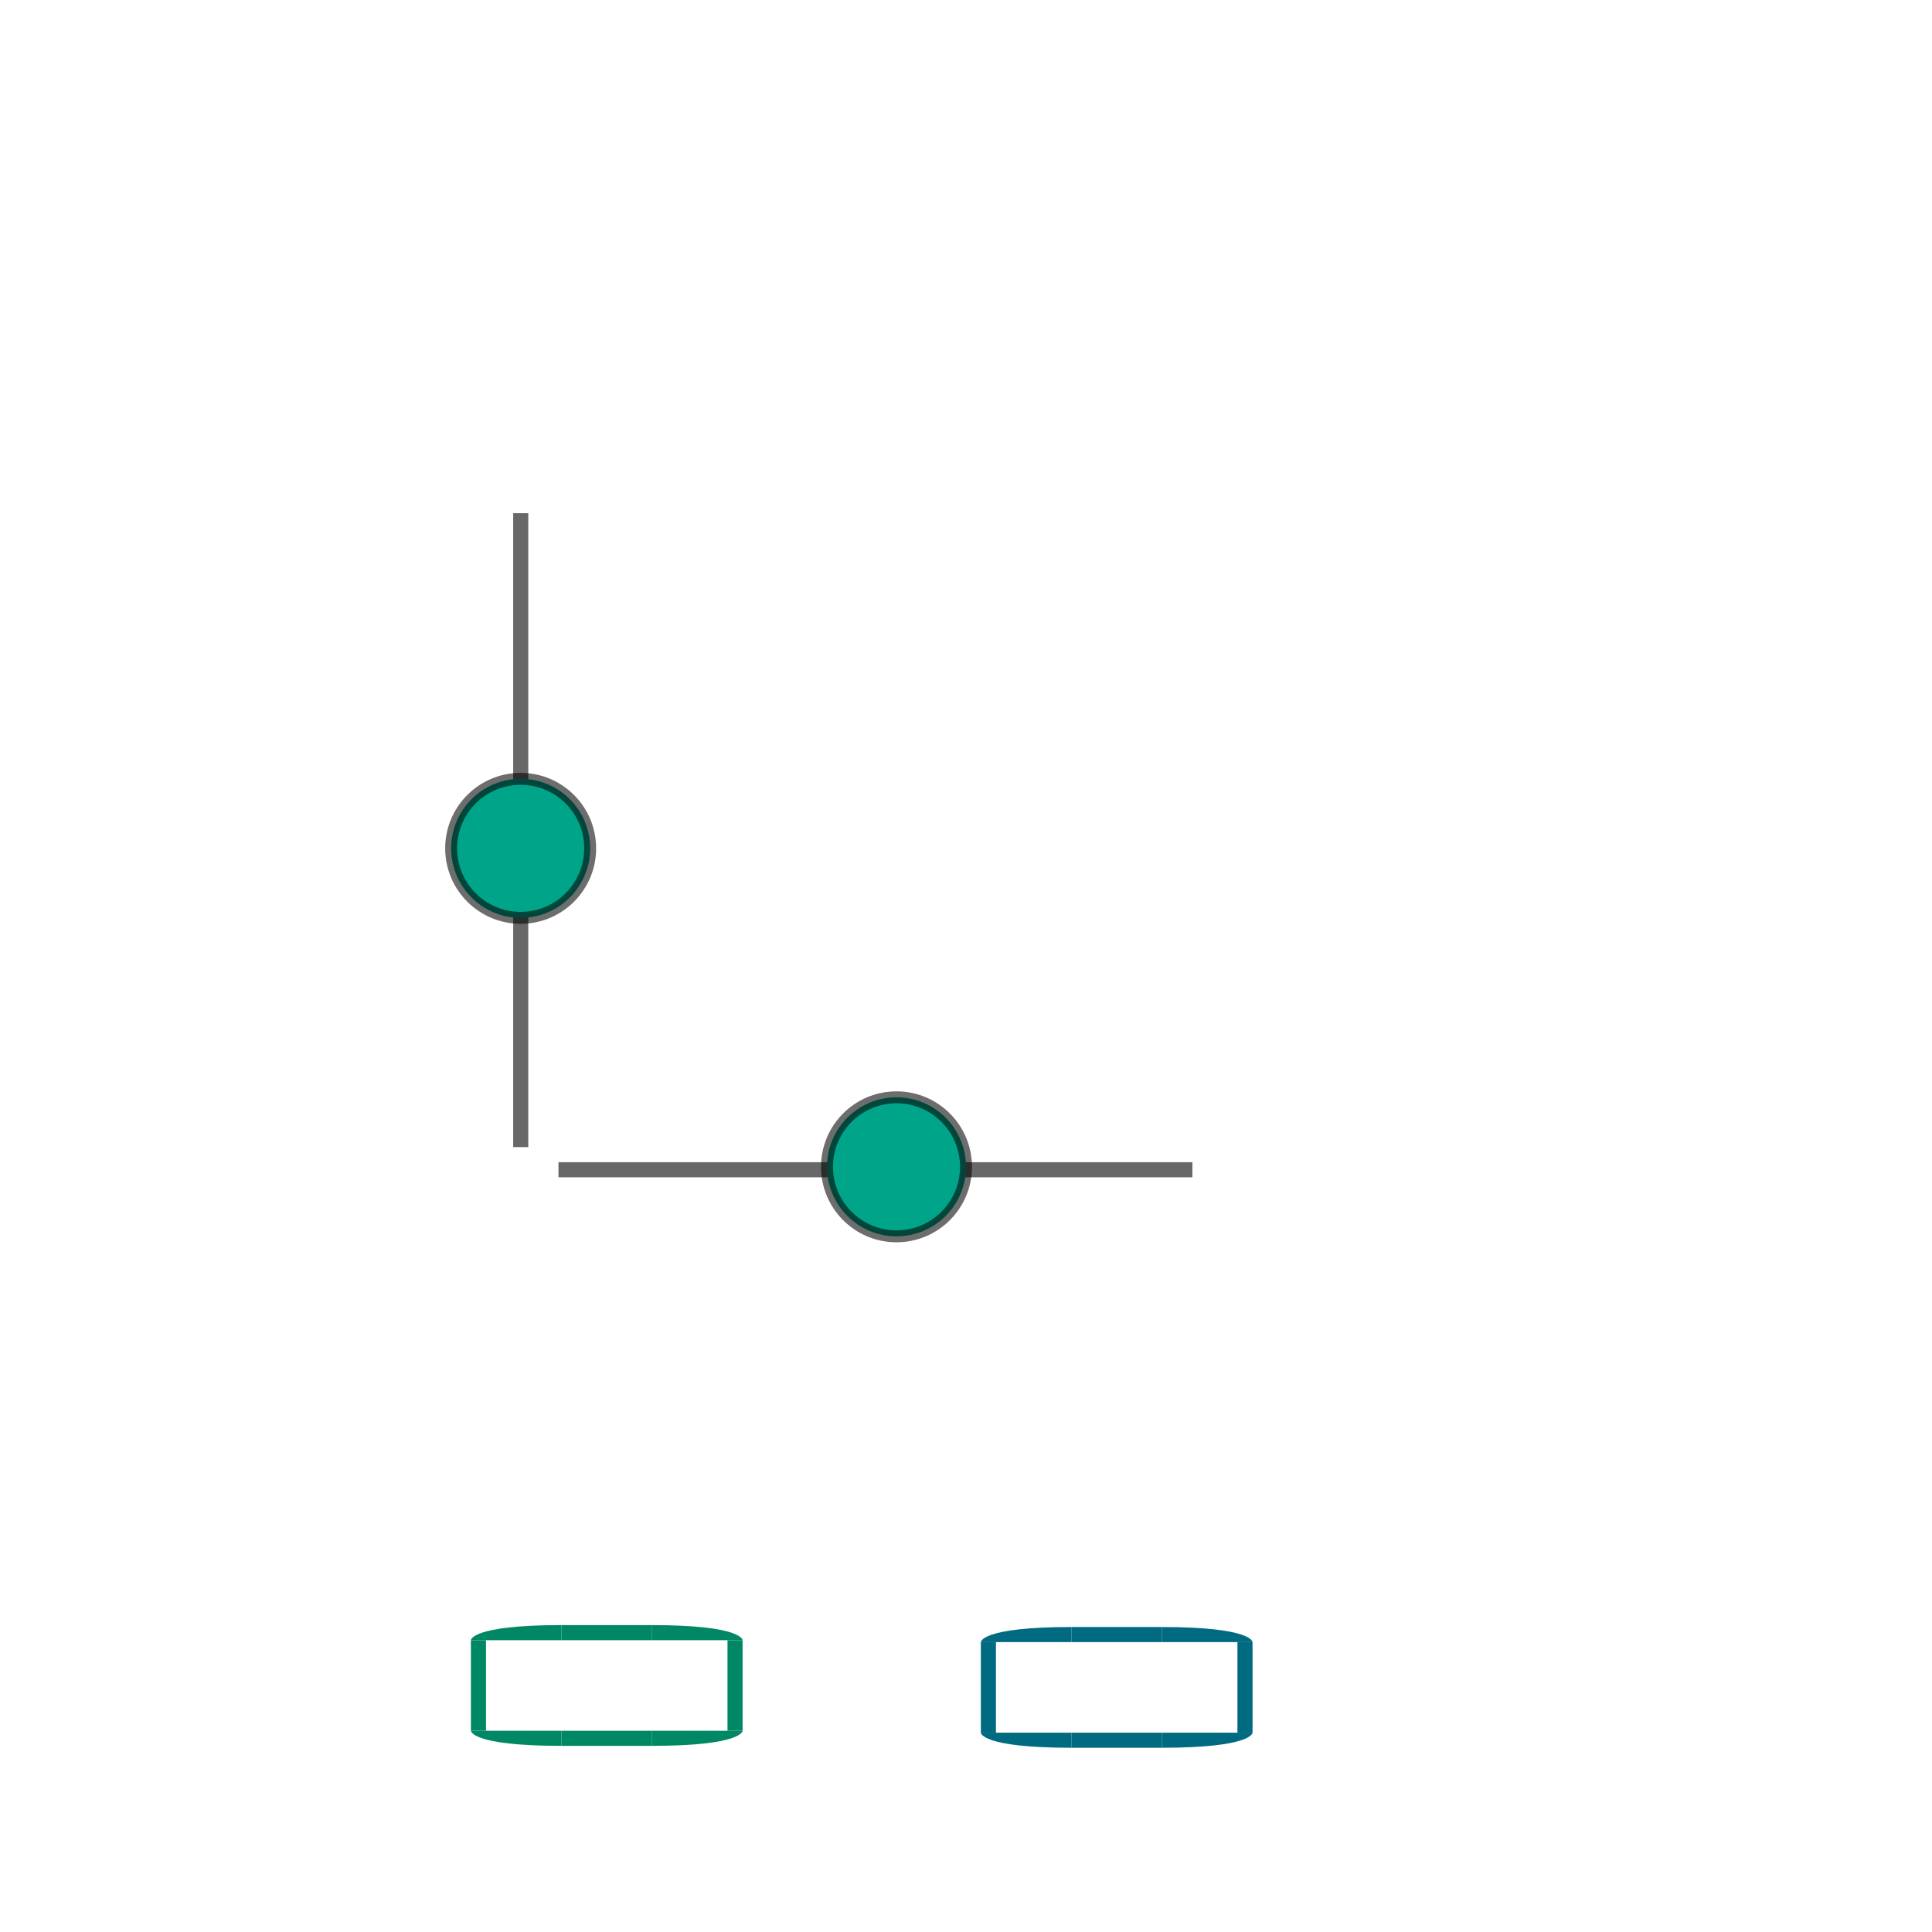
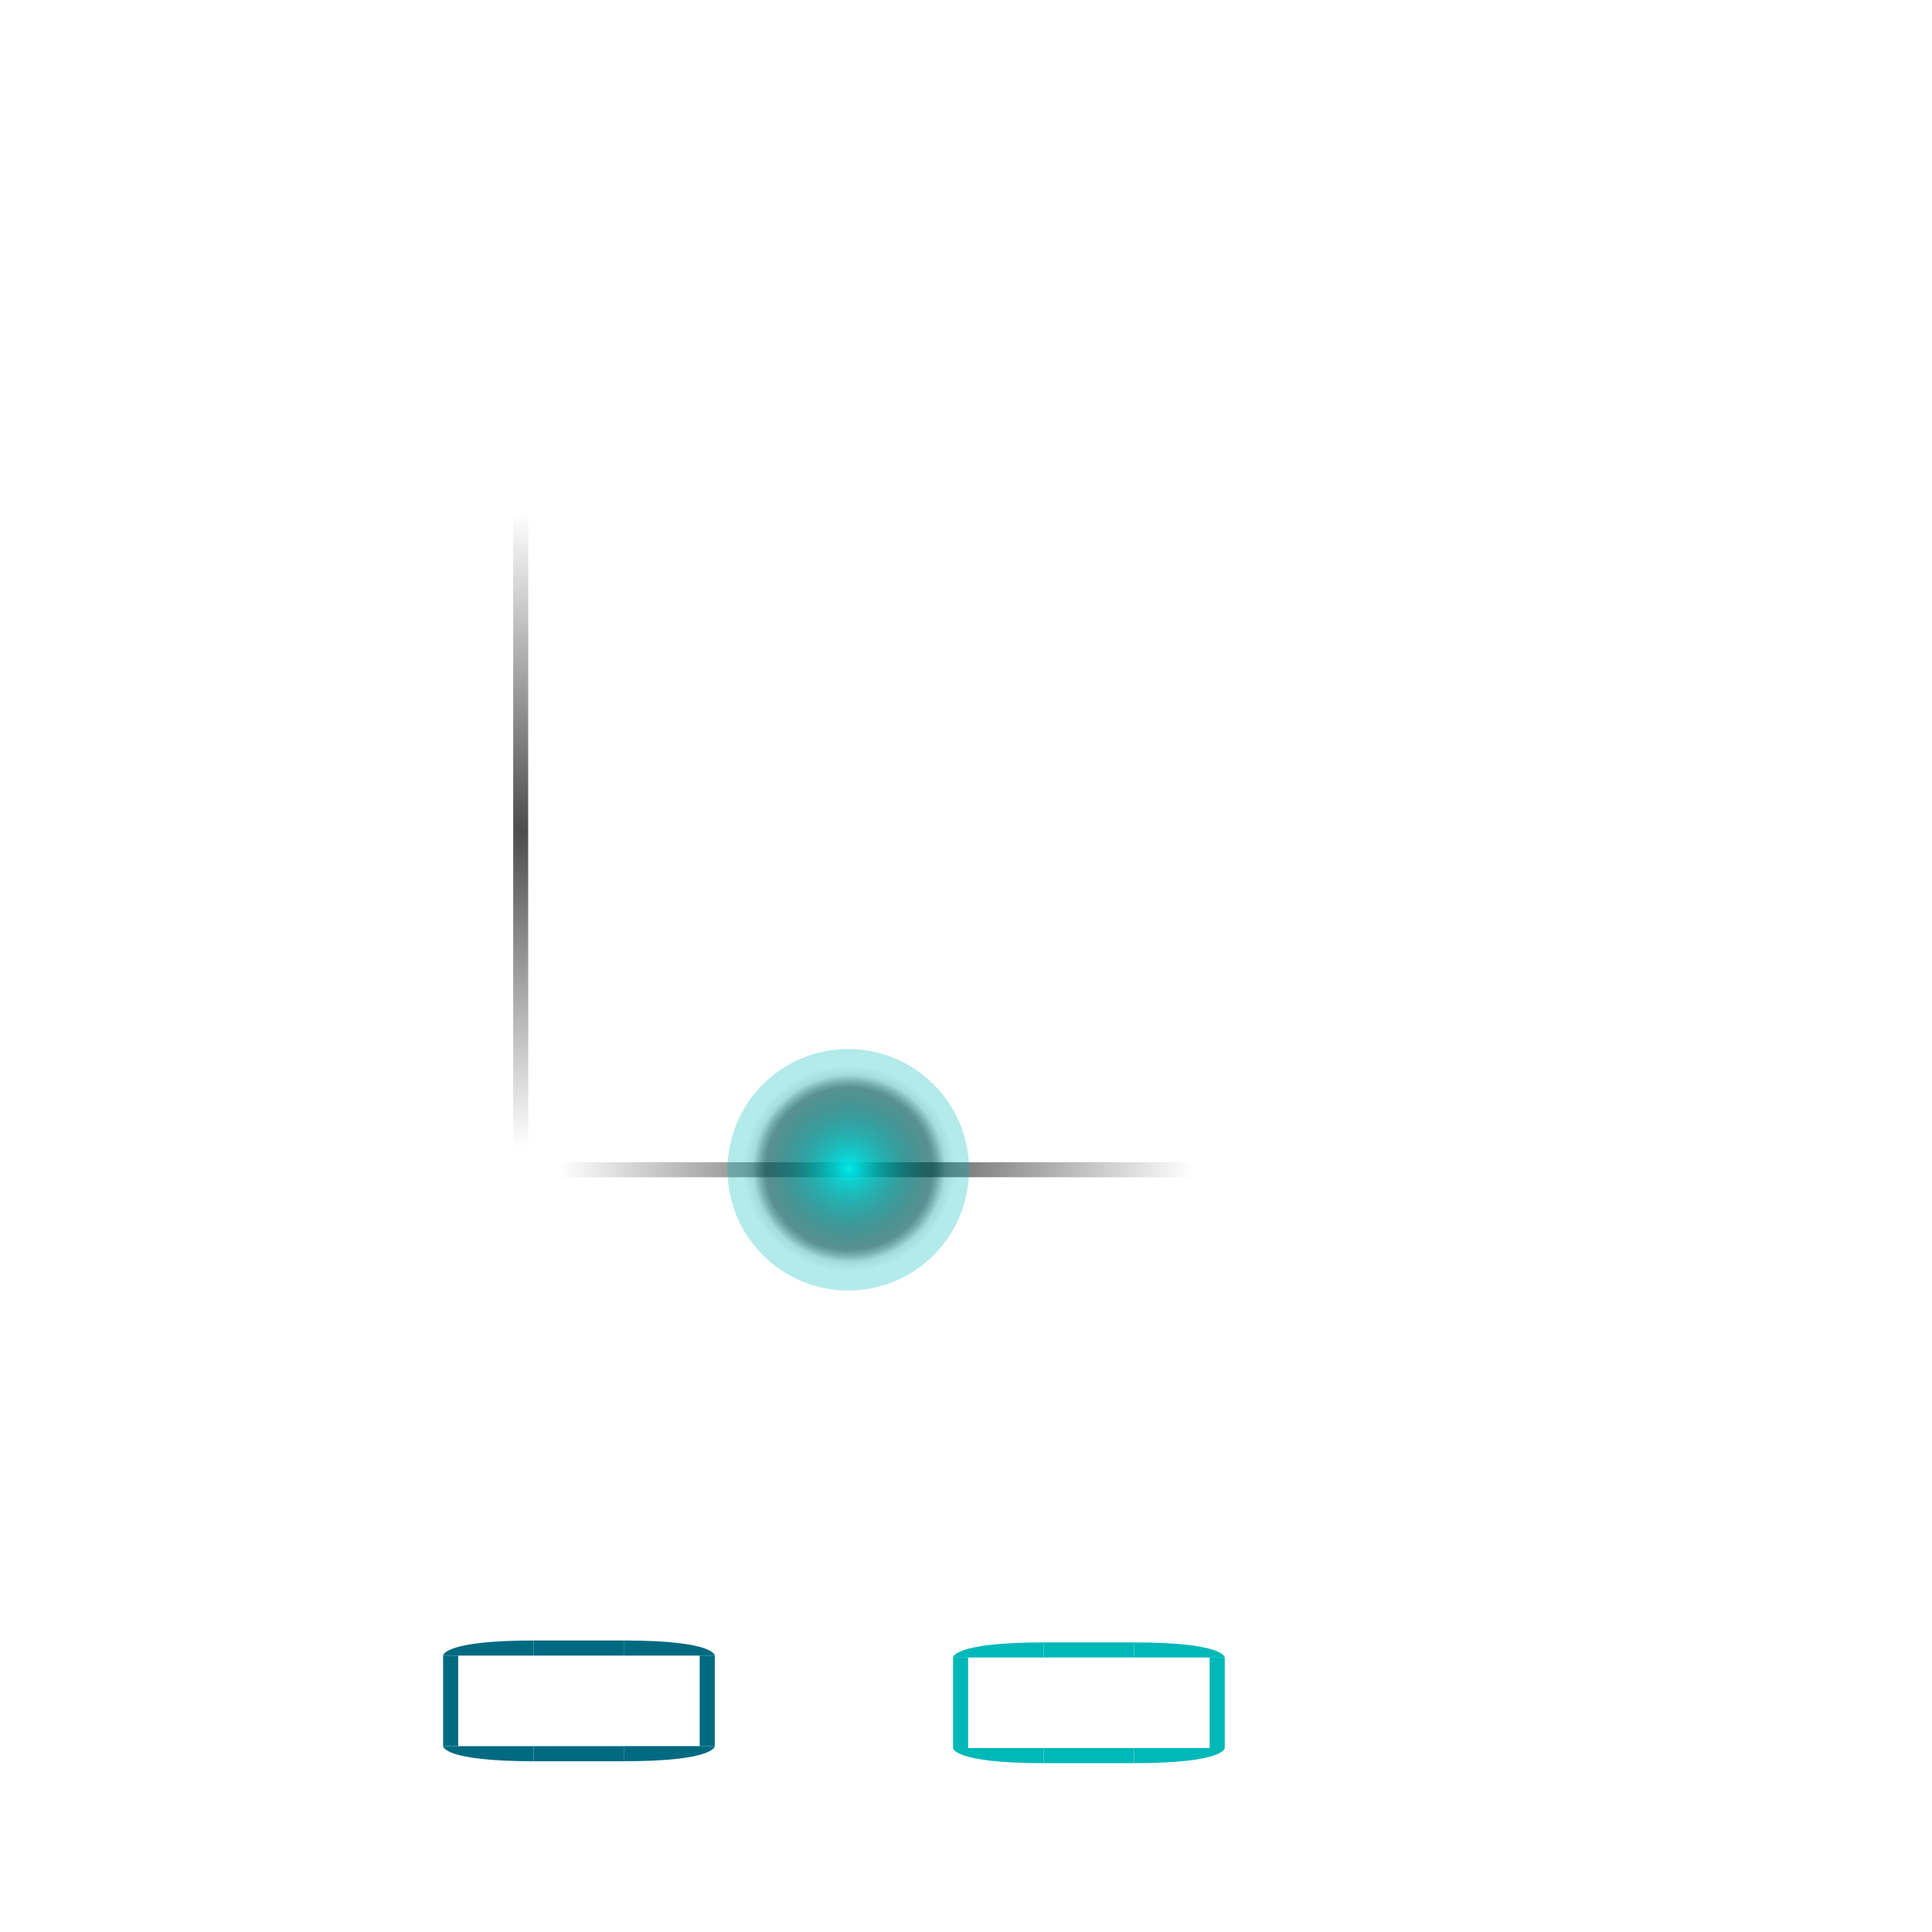
- <svg xmlns="http://www.w3.org/2000/svg" xmlns:ns2="http://www.openswatchbook.org/uri/2009/osb" xmlns:xlink="http://www.w3.org/1999/xlink" width="128" height="128" id="svg2" version="1.0">
+ <svg xmlns="http://www.w3.org/2000/svg" xmlns:xlink="http://www.w3.org/1999/xlink" width="128" height="128" id="svg2" version="1.0">
  <defs id="defs4">
-     <linearGradient id="linearGradient3665">
-       <stop id="stop3667" offset="0" style="stop-color:#ffffff;stop-opacity:0.318;" />
-       <stop id="stop3669" offset="1" style="stop-color:#ffffff;stop-opacity:0.176;" />
+     <linearGradient id="linearGradient996">
+       <stop id="stop986" offset="0" style="stop-color:#00ff00;stop-opacity:1" />
+       <stop style="stop-color:#000000;stop-opacity:0.498;" offset="0.789" id="stop988" />
+       <stop id="stop990" offset="0.845" style="stop-color:#000000;stop-opacity:0.333;" />
+       <stop style="stop-color:#000000;stop-opacity:0.088;" offset="0.908" id="stop992" />
+       <stop id="stop994" offset="1" style="stop-color:#000000;stop-opacity:0;" />
    </linearGradient>
-     <linearGradient id="linearGradient3688">
-       <stop style="stop-color:#282828;stop-opacity:1;" offset="0" id="stop3690" />
-       <stop style="stop-color:#282828;stop-opacity:1;" offset="1" id="stop3692" />
-     </linearGradient>
-     <linearGradient id="linearGradient4254">
-       <stop style="stop-color:#29d7f5;stop-opacity:1;" offset="0" id="stop4256" />
-       <stop id="stop4272" offset="0.694" style="stop-color:#29d7f5;stop-opacity:1;" />
-       <stop id="stop4270" offset="0.775" style="stop-color:#38c2e9;stop-opacity:0.456;" />
-       <stop style="stop-color:#31a7f2;stop-opacity:0.132;" offset="0.888" id="stop3222" />
-       <stop style="stop-color:#2a8dfc;stop-opacity:0;" offset="1" id="stop4258" />
+     <linearGradient id="linearGradient984">
+       <stop id="stop974" offset="0" style="stop-color:#00ffff;stop-opacity:1" />
+       <stop style="stop-color:#000000;stop-opacity:0.498;" offset="0.789" id="stop976" />
+       <stop id="stop978" offset="0.845" style="stop-color:#000000;stop-opacity:0.333;" />
+       <stop style="stop-color:#000000;stop-opacity:0.088;" offset="0.908" id="stop980" />
+       <stop id="stop982" offset="1" style="stop-color:#000000;stop-opacity:0;" />
    </linearGradient>
    <linearGradient id="linearGradient3610">
      <stop style="stop-color:#000000;stop-opacity:1;" offset="0" id="stop3612" />
      <stop id="stop3618" offset="0.789" style="stop-color:#000000;stop-opacity:0.498;" />
      <stop style="stop-color:#000000;stop-opacity:0.333;" offset="0.845" id="stop3620" />
      <stop id="stop3622" offset="0.908" style="stop-color:#000000;stop-opacity:0.088;" />
      <stop style="stop-color:#000000;stop-opacity:0;" offset="1" id="stop3614" />
    </linearGradient>
    <linearGradient id="linearGradient4213">
-       <stop id="stop4215" offset="0" style="stop-color:#a4a4a4;stop-opacity:0.725;" />
+       <stop id="stop4215" offset="0" style="stop-color:#000000;stop-opacity:1;" />
      <stop id="stop4217" offset="1" style="stop-color:#000000;stop-opacity:0;" />
    </linearGradient>
    <linearGradient id="linearGradient3272">
-       <stop style="stop-color:#aaaaaa;stop-opacity:1;" offset="0" id="stop3274" />
+       <stop style="stop-color:white;stop-opacity:1;" offset="0" id="stop3274" />
      <stop style="stop-color:white;stop-opacity:0;" offset="1" id="stop3276" />
    </linearGradient>
-     <linearGradient id="linearGradient4157">
-       <stop style="stop-color:#c8c8c8;stop-opacity:1;" offset="0" id="stop4159" />
-       <stop style="stop-color:#777777;stop-opacity:0.549;" offset="1" id="stop4161" />
+     <radialGradient xlink:href="#linearGradient3272" id="radialGradient2701" gradientUnits="userSpaceOnUse" gradientTransform="matrix(2.625,0,0,2.20752,-199,-172.9031)" cx="88" cy="93.5" fx="88" fy="93.5" r="8" />
+     <radialGradient xlink:href="#linearGradient4213" id="radialGradient2704" gradientUnits="userSpaceOnUse" gradientTransform="matrix(2.625,0,0,2.20752,-199,-173.9031)" cx="88" cy="93.5" fx="88" fy="93.5" r="8" />
+     <radialGradient xlink:href="#linearGradient3272" id="radialGradient2708" gradientUnits="userSpaceOnUse" gradientTransform="matrix(2.625,0,0,2.20752,-199,-174.9031)" cx="88" cy="93.5" fx="88" fy="93.5" r="8" />
+     <radialGradient xlink:href="#linearGradient3272" id="radialGradient2716" gradientUnits="userSpaceOnUse" gradientTransform="matrix(2.625,0,0,2.20752,-241,-196.9031)" cx="88" cy="93.5" fx="88" fy="93.5" r="8" />
+     <radialGradient xlink:href="#linearGradient4213" id="radialGradient2719" gradientUnits="userSpaceOnUse" gradientTransform="matrix(2.625,0,0,2.20752,-241,-197.9031)" cx="88" cy="93.5" fx="88" fy="93.5" r="8" />
+     <radialGradient xlink:href="#linearGradient3272" id="radialGradient2723" gradientUnits="userSpaceOnUse" gradientTransform="matrix(2.625,0,0,2.20752,-241,-198.9031)" cx="88" cy="93.5" fx="88" fy="93.5" r="8" />
+     <radialGradient xlink:href="#linearGradient3610" id="radialGradient3638" gradientUnits="userSpaceOnUse" gradientTransform="matrix(-1.7184412e-7,0.8020833,-1,-1.4878279e-7,154,67.62103)" cx="48.317" cy="106" fx="48.317" fy="106" r="12" />
+     <linearGradient xlink:href="#linearGradient3931" id="linearGradient3640" gradientUnits="userSpaceOnUse" x1="48" y1="93.5" x2="48" y2="116" />
+     <linearGradient xlink:href="#linearGradient3272" id="linearGradient3229" gradientUnits="userSpaceOnUse" gradientTransform="matrix(0.6666667,0,0,0.8,24,-6.8)" x1="48" y1="96" x2="48" y2="118.5" />
+     <linearGradient id="linearGradient3931">
+       <stop style="stop-color:#fcfcfc;stop-opacity:1" offset="0" id="stop3933" />
+       <stop id="stop3935" offset="0.625" style="stop-color:#fcfcfc;stop-opacity:1;" />
+       <stop style="stop-color:#f1f1f1;stop-opacity:1" offset="1" id="stop3937" />
    </linearGradient>
-     <radialGradient xlink:href="#linearGradient3688" id="radialGradient2704" gradientUnits="userSpaceOnUse" gradientTransform="matrix(2.625,0,0,2.20752,-199,-173.9031)" cx="88" cy="93.5" fx="88" fy="93.5" r="8" />
-     <radialGradient xlink:href="#linearGradient4213" id="radialGradient2708" gradientUnits="userSpaceOnUse" gradientTransform="matrix(2.625,0,0,2.20752,-199,-174.9031)" cx="88" cy="93.5" fx="88" fy="93.5" r="8" />
-     <radialGradient xlink:href="#linearGradient3688" id="radialGradient2719" gradientUnits="userSpaceOnUse" gradientTransform="matrix(2.625,0,0,2.20752,-241,-197.9031)" cx="88" cy="93.5" fx="88" fy="93.5" r="8" />
-     <radialGradient xlink:href="#linearGradient4213" id="radialGradient2723" gradientUnits="userSpaceOnUse" gradientTransform="matrix(2.625,0,0,2.20752,-241,-198.9031)" cx="88" cy="93.5" fx="88" fy="93.5" r="8" />
-     <radialGradient xlink:href="#linearGradient3610" id="radialGradient3634" gradientUnits="userSpaceOnUse" gradientTransform="matrix(-1.7184412e-7,0.8020833,-1,-1.4878279e-7,154,67.62103)" cx="48.317" cy="106" fx="48.317" fy="106" r="12" />
-     <linearGradient xlink:href="#linearGradient4157" id="linearGradient3636" gradientUnits="userSpaceOnUse" x1="30" y1="118.5" x2="63" y2="118.5" />
-     <radialGradient xlink:href="#linearGradient3610" id="radialGradient3638" gradientUnits="userSpaceOnUse" gradientTransform="matrix(-1.7184412e-7,0.8020833,-1,-1.4878279e-7,154,67.62103)" cx="48.317" cy="106" fx="48.317" fy="106" r="12" />
-     <linearGradient xlink:href="#linearGradient4157" id="linearGradient3640" gradientUnits="userSpaceOnUse" x1="45" y1="121" x2="45" y2="93.5" />
-     <linearGradient xlink:href="#linearGradient3272" id="linearGradient3218" gradientUnits="userSpaceOnUse" gradientTransform="matrix(0,-0.6666667,0.8,0,-50.8,88)" x1="60" y1="121" x2="33" y2="121" />
-     <linearGradient xlink:href="#linearGradient3272" id="linearGradient3229" gradientUnits="userSpaceOnUse" gradientTransform="matrix(0.6666667,0,0,0.8,24,-6.8)" x1="48" y1="96" x2="48" y2="118.5" />
-     <linearGradient id="linearGradient3311">
-       <stop style="stop-color:#ffffff;stop-opacity:0.314;" offset="0" id="stop3313" />
-       <stop style="stop-color:#ffffff;stop-opacity:0.314;" offset="1" id="stop3315" />
-     </linearGradient>
-     <linearGradient id="linearGradient3740">
-       <stop style="stop-color:#ffffff;stop-opacity:0.314;" offset="0" id="stop3742" />
-       <stop style="stop-color:#ffffff;stop-opacity:0.314;" offset="1" id="stop3744" />
-     </linearGradient>
-     <linearGradient ns2:paint="solid" id="normalborder">
-       <stop id="stop2463" offset="0" style="stop-color:#000000;stop-opacity:0.337;" />
-     </linearGradient>
+     <radialGradient xlink:href="#linearGradient984" id="radialGradient3296" gradientUnits="userSpaceOnUse" gradientTransform="matrix(-1.0024107e-7,0.5690381,-0.5833256,-1.0555403e-7,130.8324,77.67751)" cx="48.317" cy="106" fx="48.317" fy="106" r="12" />
  </defs>
  <g id="layer1">
    <g transform="translate(-1724,26.63781)" style="display:none" id="g2977" />
    <g transform="translate(-1724,26.63781)" style="display:inline" id="layer2" />
    <g style="display:none" id="g2424" transform="translate(705.061,-1453.242)" />
    <g style="display:inline" id="g2426" transform="translate(705.061,-1453.242)" />
    <g id="g3429" transform="translate(751.0388,-484.3789)" />
    <g id="g19758" transform="translate(2537.329,-100.9208)" />
    <g id="g3935" transform="translate(3642.155,-979.1902)" />
    <g id="g8459" transform="translate(1244.285,-994.5374)" />
    <g id="g28391" transform="translate(-106.5327,334.0743)" />
    <g id="g28393" transform="translate(998.2925,-544.1951)" />
    <g id="g28395" transform="translate(-1399.577,-559.5423)" />
    <g id="g6598" transform="translate(2039.967,326.0743)" />
    <g id="g6640" transform="translate(3144.793,-552.1951)" />
    <g id="g6716" transform="translate(746.9228,-567.5423)" />
    <g id="g6850" transform="matrix(1,0,0,-1,-424,787.0312)" style="opacity:0.459" />
    <text xml:space="preserve" style="font-style:normal;font-variant:normal;font-weight:bold;font-stretch:normal;line-height:0%;font-family:'Gill Sans';-inkscape-font-specification:'Bitstream Vera Sans Bold';text-align:justify;writing-mode:lr-tb;text-anchor:start;fill:#000000;fill-opacity:1;stroke:none;stroke-width:1px;stroke-linecap:butt;stroke-linejoin:miter;stroke-opacity:1" x="-200" y="284" id="text6990">
      <tspan id="tspan6992" x="-200" y="284" style="font-size:14px;line-height:1.25"> </tspan>
    </text>
    <text xml:space="preserve" style="font-style:normal;font-variant:normal;font-weight:bold;font-stretch:normal;line-height:0%;font-family:'Gill Sans';text-align:justify;writing-mode:lr-tb;text-anchor:start;fill:#000000;fill-opacity:1;stroke:none;stroke-width:1px;stroke-linecap:butt;stroke-linejoin:miter;stroke-opacity:1" x="-176.722" y="268.581" id="text2705">
      <tspan id="tspan2707" x="-176.722" y="268.581" style="font-size:14px;line-height:1.25"> </tspan>
    </text>
    <g id="horizontal-slider-line" transform="translate(26,45)">
-       <rect style="opacity:0.7;fill:url(#radialGradient2704);fill-opacity:1.0;fill-rule:nonzero;stroke:none;stroke-width:1;stroke-linecap:round;stroke-linejoin:round;stroke-miterlimit:4;stroke-dasharray:none;stroke-dashoffset:0;stroke-opacity:1" id="rect4223" width="42" height="1" x="11" y="32" />
+       <rect style="opacity:0.7;fill:url(#radialGradient2704);fill-opacity:1;fill-rule:nonzero;stroke:none;stroke-width:1;stroke-linecap:round;stroke-linejoin:round;stroke-miterlimit:4;stroke-dasharray:none;stroke-dashoffset:0;stroke-opacity:1" id="rect4223" width="42" height="1" x="11" y="32" />
+       <rect y="33" x="11" height="1" width="42" id="rect4209" style="opacity:0.65;fill:url(#radialGradient2701);fill-opacity:1;fill-rule:nonzero;stroke:none;stroke-width:1;stroke-linecap:round;stroke-linejoin:round;stroke-miterlimit:4;stroke-dasharray:none;stroke-dashoffset:0;stroke-opacity:1" />
+       <rect style="opacity:0.65;fill:url(#radialGradient2708);fill-opacity:1;fill-rule:nonzero;stroke:none;stroke-width:1;stroke-linecap:round;stroke-linejoin:round;stroke-miterlimit:4;stroke-dasharray:none;stroke-dashoffset:0;stroke-opacity:1" id="rect2706" width="42" height="1" x="11" y="31" />
    </g>
    <g id="vertical-slider-line" transform="translate(26,45)">
-       <rect transform="matrix(0,-1,1,0,0,0)" y="8" x="-31" height="1" width="42" id="rect4227" style="opacity:0.7;fill:url(#radialGradient2719);fill-opacity:1.0;fill-rule:nonzero;stroke:none;stroke-width:1;stroke-linecap:round;stroke-linejoin:round;stroke-miterlimit:4;stroke-dasharray:none;stroke-dashoffset:0;stroke-opacity:1" />
+       <rect transform="rotate(-90)" y="8" x="-31" height="1" width="42" id="rect4227" style="opacity:0.7;fill:url(#radialGradient2719);fill-opacity:1;fill-rule:nonzero;stroke:none;stroke-width:1;stroke-linecap:round;stroke-linejoin:round;stroke-miterlimit:4;stroke-dasharray:none;stroke-dashoffset:0;stroke-opacity:1" />
+       <rect transform="rotate(-90)" style="opacity:0.65;fill:url(#radialGradient2716);fill-opacity:1;fill-rule:nonzero;stroke:none;stroke-width:1;stroke-linecap:round;stroke-linejoin:round;stroke-miterlimit:4;stroke-dasharray:none;stroke-dashoffset:0;stroke-opacity:1" id="rect4229" width="42" height="1" x="-31" y="9" />
+       <rect y="7" x="-31" height="1" width="42" id="rect2721" style="opacity:0.65;fill:url(#radialGradient2723);fill-opacity:1;fill-rule:nonzero;stroke:none;stroke-width:1;stroke-linecap:round;stroke-linejoin:round;stroke-miterlimit:4;stroke-dasharray:none;stroke-dashoffset:0;stroke-opacity:1" transform="rotate(-90)" />
    </g>
-     <g style="display:inline" id="vertical-slider-handle" transform="translate(7.056105,-17.88733)">
-       <rect style="fill:#00a489;fill-opacity:1;stroke:#000000;stroke-width:0.79;stroke-linecap:round;stroke-linejoin:miter;stroke-miterlimit:4;stroke-dasharray:none;stroke-opacity:0.574" id="rect3455" width="9.21" height="9.21" x="22.834" y="69.487" ry="7.605" rx="7.605" />
+     <g transform="translate(-12.75,-27.75)" id="horizontal-slider-handle">
+       <ellipse style="fill:url(#radialGradient3296);fill-opacity:1;stroke:none;stroke-width:0.643" id="path3290" cx="69" cy="104.906" rx="7" ry="7.095" />
+       <circle transform="rotate(-90)" id="path3292" style="opacity:1;fill:#00b8b8;fill-opacity:0.3;stroke:none;stroke-width:0.73" cx="-105.25" cy="68.95" r="8" />
    </g>
-     <g style="display:inline" transform="translate(29.0561,2.11267)" id="horizontal-slider-handle">
-       <rect rx="7.605" ry="7.605" y="70.587" x="25.734" height="9.21" width="9.21" id="rect3925" style="fill:#00a489;fill-opacity:1;stroke:#000000;stroke-width:0.79;stroke-linecap:round;stroke-linejoin:miter;stroke-miterlimit:4;stroke-dasharray:none;stroke-opacity:0.574" />
+     <rect style="opacity:1;fill:none;fill-opacity:1;fill-rule:evenodd;stroke:none;stroke-width:6.851;stroke-linecap:butt;stroke-linejoin:round;stroke-miterlimit:4;stroke-dasharray:none;stroke-dashoffset:0;stroke-opacity:0.773;paint-order:normal" id="groove-center" width="6" height="6" x="35.357" y="109.687" />
+     <g transform="translate(0.792474,46.85041)" id="groove-left">
+       <rect y="28.564" x="-68.836" height="6" width="6" id="rect1150" style="opacity:1;fill:none;fill-opacity:1;fill-rule:evenodd;stroke:none;stroke-width:6.851;stroke-linecap:butt;stroke-linejoin:round;stroke-miterlimit:4;stroke-dasharray:none;stroke-dashoffset:0;stroke-opacity:0.773;paint-order:normal" transform="rotate(-90)" />
+       <rect y="28.564" x="-68.836" height="1" width="6" id="rect1154" style="opacity:1;fill:#006a80;fill-opacity:1;fill-rule:evenodd;stroke:none;stroke-width:2.797;stroke-linecap:butt;stroke-linejoin:round;stroke-miterlimit:4;stroke-dasharray:none;stroke-dashoffset:0;stroke-opacity:0.773;paint-order:normal" transform="rotate(-90)" />
    </g>
-     <rect style="opacity:1;fill:none;fill-opacity:1;fill-rule:evenodd;stroke:none;stroke-width:6.851;stroke-linecap:butt;stroke-linejoin:round;stroke-miterlimit:4;stroke-dasharray:none;stroke-dashoffset:0;stroke-opacity:0.773;paint-order:normal" id="groove-center" width="6" height="6" x="37.199" y="108.667" />
-     <g transform="translate(2.633733,45.8309)" id="groove-left">
-       <rect y="28.564" x="-68.836" height="6" width="6" id="rect1150" style="opacity:1;fill:none;fill-opacity:1;fill-rule:evenodd;stroke:none;stroke-width:6.851;stroke-linecap:butt;stroke-linejoin:round;stroke-miterlimit:4;stroke-dasharray:none;stroke-dashoffset:0;stroke-opacity:0.773;paint-order:normal" transform="rotate(-90)" />
-       <rect y="28.564" x="-68.836" height="1" width="6" id="rect1154" style="opacity:1;fill:#008864;fill-opacity:1;fill-rule:evenodd;stroke:none;stroke-width:2.797;stroke-linecap:butt;stroke-linejoin:round;stroke-miterlimit:4;stroke-dasharray:none;stroke-dashoffset:0;stroke-opacity:0.773;paint-order:normal" transform="rotate(-90)" />
+     <g transform="translate(-5.280494,54.44326)" id="groove-top">
+       <rect style="opacity:1;fill:none;fill-opacity:1;fill-rule:evenodd;stroke:none;stroke-width:6.851;stroke-linecap:butt;stroke-linejoin:round;stroke-miterlimit:4;stroke-dasharray:none;stroke-dashoffset:0;stroke-opacity:0.773;paint-order:normal" id="rect1024" width="6" height="6" x="40.638" y="49.243" />
+       <rect style="opacity:1;fill:#006a80;fill-opacity:1;fill-rule:evenodd;stroke:none;stroke-width:2.797;stroke-linecap:butt;stroke-linejoin:round;stroke-miterlimit:4;stroke-dasharray:none;stroke-dashoffset:0;stroke-opacity:0.773;paint-order:normal" id="rect1028" width="6" height="1" x="40.638" y="54.243" />
    </g>
-     <g transform="translate(-3.439235,53.42375)" id="groove-top">
-       <rect style="opacity:1;fill:none;fill-opacity:1;fill-rule:evenodd;stroke:none;stroke-width:6.851;stroke-linecap:butt;stroke-linejoin:round;stroke-miterlimit:4;stroke-dasharray:none;stroke-dashoffset:0;stroke-opacity:0.773;paint-order:normal" id="rect1024" width="6" height="6" x="40.638" y="49.243" />
-       <rect style="opacity:1;fill:#008864;fill-opacity:1;fill-rule:evenodd;stroke:none;stroke-width:2.797;stroke-linecap:butt;stroke-linejoin:round;stroke-miterlimit:4;stroke-dasharray:none;stroke-dashoffset:0;stroke-opacity:0.773;paint-order:normal" id="rect1028" width="6" height="1" x="40.638" y="54.243" />
+     <g id="groove-bottom" transform="matrix(1,0,0,-1,-5.280495,170.9308)">
+       <rect y="49.243" x="40.638" height="6" width="6" id="rect1137" style="opacity:1;fill:none;fill-opacity:1;fill-rule:evenodd;stroke:none;stroke-width:6.851;stroke-linecap:butt;stroke-linejoin:round;stroke-miterlimit:4;stroke-dasharray:none;stroke-dashoffset:0;stroke-opacity:0.773;paint-order:normal" />
+       <rect y="54.243" x="40.638" height="1" width="6" id="rect1139" style="opacity:1;fill:#006a80;fill-opacity:1;fill-rule:evenodd;stroke:none;stroke-width:2.797;stroke-linecap:butt;stroke-linejoin:round;stroke-miterlimit:4;stroke-dasharray:none;stroke-dashoffset:0;stroke-opacity:0.773;paint-order:normal" />
    </g>
-     <g id="groove-bottom" transform="matrix(1,0,0,-1,-3.439236,169.9113)">
-       <rect y="49.243" x="40.638" height="6" width="6" id="rect1137" style="opacity:1;fill:none;fill-opacity:1;fill-rule:evenodd;stroke:none;stroke-width:6.851;stroke-linecap:butt;stroke-linejoin:round;stroke-miterlimit:4;stroke-dasharray:none;stroke-dashoffset:0;stroke-opacity:0.773;paint-order:normal" />
-       <rect y="54.243" x="40.638" height="1" width="6" id="rect1139" style="opacity:1;fill:#008864;fill-opacity:1;fill-rule:evenodd;stroke:none;stroke-width:2.797;stroke-linecap:butt;stroke-linejoin:round;stroke-miterlimit:4;stroke-dasharray:none;stroke-dashoffset:0;stroke-opacity:0.773;paint-order:normal" />
+     <g transform="translate(-4.426364,46.78776)" id="groove-topleft">
+       <rect style="opacity:1;fill:none;fill-opacity:1;fill-rule:evenodd;stroke:none;stroke-width:6.851;stroke-linecap:butt;stroke-linejoin:round;stroke-miterlimit:4;stroke-dasharray:none;stroke-dashoffset:0;stroke-opacity:0.773;paint-order:normal" id="rect1209" width="6" height="6" x="-39.783" y="56.898" transform="scale(-1,1)" />
+       <path style="opacity:1;fill:#006a80;fill-opacity:1;fill-rule:evenodd;stroke:none;stroke-width:2.797;stroke-linecap:butt;stroke-linejoin:round;stroke-miterlimit:4;stroke-dasharray:none;stroke-dashoffset:0;stroke-opacity:0.773;paint-order:normal" d="m 39.784,61.899 v 1 h -6 c 0,0 -0.02,-1 6,-1 z" id="rect1157" />
    </g>
-     <g transform="translate(-2.585105,45.76825)" id="groove-topleft">
-       <rect style="opacity:1;fill:none;fill-opacity:1;fill-rule:evenodd;stroke:none;stroke-width:6.851;stroke-linecap:butt;stroke-linejoin:round;stroke-miterlimit:4;stroke-dasharray:none;stroke-dashoffset:0;stroke-opacity:0.773;paint-order:normal" id="rect1209" width="6" height="6" x="-39.783" y="56.898" transform="scale(-1,1)" />
-       <path style="opacity:1;fill:#008864;fill-opacity:1;fill-rule:evenodd;stroke:none;stroke-width:2.797;stroke-linecap:butt;stroke-linejoin:round;stroke-miterlimit:4;stroke-dasharray:none;stroke-dashoffset:0;stroke-opacity:0.773;paint-order:normal" d="m 39.784,61.899 v 1 h -6 c 0,0 -0.02,-1 6,-1 z" id="rect1157" />
+     <g transform="matrix(1,0,0,-1,-4.426364,178.5857)" id="groove-bottomleft">
+       <rect transform="scale(-1,1)" y="56.898" x="-39.783" height="6" width="6" id="rect1170" style="opacity:1;fill:none;fill-opacity:1;fill-rule:evenodd;stroke:none;stroke-width:6.851;stroke-linecap:butt;stroke-linejoin:round;stroke-miterlimit:4;stroke-dasharray:none;stroke-dashoffset:0;stroke-opacity:0.773;paint-order:normal" />
+       <path id="path1172" d="m 39.784,61.899 v 1 h -6 c 0,0 -0.02,-1 6,-1 z" style="opacity:1;fill:#006a80;fill-opacity:1;fill-rule:evenodd;stroke:none;stroke-width:2.797;stroke-linecap:butt;stroke-linejoin:round;stroke-miterlimit:4;stroke-dasharray:none;stroke-dashoffset:0;stroke-opacity:0.773;paint-order:normal" />
    </g>
-     <g transform="matrix(1,0,0,-1,-2.585105,177.5662)" id="groove-bottomleft">
-       <rect transform="scale(-1,1)" y="56.898" x="-39.783" height="6" width="6" id="rect1170" style="opacity:1;fill:none;fill-opacity:1;fill-rule:evenodd;stroke:none;stroke-width:6.851;stroke-linecap:butt;stroke-linejoin:round;stroke-miterlimit:4;stroke-dasharray:none;stroke-dashoffset:0;stroke-opacity:0.773;paint-order:normal" />
-       <path id="path1172" d="m 39.784,61.899 v 1 h -6 c 0,0 -0.02,-1 6,-1 z" style="opacity:1;fill:#008864;fill-opacity:1;fill-rule:evenodd;stroke:none;stroke-width:2.797;stroke-linecap:butt;stroke-linejoin:round;stroke-miterlimit:4;stroke-dasharray:none;stroke-dashoffset:0;stroke-opacity:0.773;paint-order:normal" />
+     <g id="groove-right" transform="matrix(-1,0,0,1,75.92127,46.85102)">
+       <rect transform="rotate(-90)" style="opacity:1;fill:none;fill-opacity:1;fill-rule:evenodd;stroke:none;stroke-width:6.851;stroke-linecap:butt;stroke-linejoin:round;stroke-miterlimit:4;stroke-dasharray:none;stroke-dashoffset:0;stroke-opacity:0.773;paint-order:normal" id="rect1178" width="6" height="6" x="-68.836" y="28.564" />
+       <rect transform="rotate(-90)" style="opacity:1;fill:#006a80;fill-opacity:1;fill-rule:evenodd;stroke:none;stroke-width:2.797;stroke-linecap:butt;stroke-linejoin:round;stroke-miterlimit:4;stroke-dasharray:none;stroke-dashoffset:0;stroke-opacity:0.773;paint-order:normal" id="rect1180" width="6" height="1" x="-68.836" y="28.564" />
    </g>
-     <g id="groove-right" transform="matrix(-1,0,0,1,77.76253,45.83152)">
-       <rect transform="rotate(-90)" style="opacity:1;fill:none;fill-opacity:1;fill-rule:evenodd;stroke:none;stroke-width:6.851;stroke-linecap:butt;stroke-linejoin:round;stroke-miterlimit:4;stroke-dasharray:none;stroke-dashoffset:0;stroke-opacity:0.773;paint-order:normal" id="rect1178" width="6" height="6" x="-68.836" y="28.564" />
-       <rect transform="rotate(-90)" style="opacity:1;fill:#008864;fill-opacity:1;fill-rule:evenodd;stroke:none;stroke-width:2.797;stroke-linecap:butt;stroke-linejoin:round;stroke-miterlimit:4;stroke-dasharray:none;stroke-dashoffset:0;stroke-opacity:0.773;paint-order:normal" id="rect1180" width="6" height="1" x="-68.836" y="28.564" />
+     <g transform="matrix(-1,0,0,1,81.14093,46.78837)" id="groove-topright">
+       <rect transform="scale(-1,1)" y="56.898" x="-39.783" height="6" width="6" id="rect1186" style="opacity:1;fill:none;fill-opacity:1;fill-rule:evenodd;stroke:none;stroke-width:6.851;stroke-linecap:butt;stroke-linejoin:round;stroke-miterlimit:4;stroke-dasharray:none;stroke-dashoffset:0;stroke-opacity:0.773;paint-order:normal" />
+       <path id="path1188" d="m 39.784,61.899 v 1 h -6 c 0,0 -0.02,-1 6,-1 z" style="opacity:1;fill:#006a80;fill-opacity:1;fill-rule:evenodd;stroke:none;stroke-width:2.797;stroke-linecap:butt;stroke-linejoin:round;stroke-miterlimit:4;stroke-dasharray:none;stroke-dashoffset:0;stroke-opacity:0.773;paint-order:normal" />
    </g>
-     <g transform="matrix(-1,0,0,1,82.98219,45.76886)" id="groove-topright">
-       <rect transform="scale(-1,1)" y="56.898" x="-39.783" height="6" width="6" id="rect1186" style="opacity:1;fill:none;fill-opacity:1;fill-rule:evenodd;stroke:none;stroke-width:6.851;stroke-linecap:butt;stroke-linejoin:round;stroke-miterlimit:4;stroke-dasharray:none;stroke-dashoffset:0;stroke-opacity:0.773;paint-order:normal" />
-       <path id="path1188" d="m 39.784,61.899 v 1 h -6 c 0,0 -0.02,-1 6,-1 z" style="opacity:1;fill:#008864;fill-opacity:1;fill-rule:evenodd;stroke:none;stroke-width:2.797;stroke-linecap:butt;stroke-linejoin:round;stroke-miterlimit:4;stroke-dasharray:none;stroke-dashoffset:0;stroke-opacity:0.773;paint-order:normal" />
+     <g id="groove-bottomright" transform="rotate(180,40.57047,89.29255)">
+       <rect style="opacity:1;fill:none;fill-opacity:1;fill-rule:evenodd;stroke:none;stroke-width:6.851;stroke-linecap:butt;stroke-linejoin:round;stroke-miterlimit:4;stroke-dasharray:none;stroke-dashoffset:0;stroke-opacity:0.773;paint-order:normal" id="rect1194" width="6" height="6" x="-39.783" y="56.898" transform="scale(-1,1)" />
+       <path style="opacity:1;fill:#006a80;fill-opacity:1;fill-rule:evenodd;stroke:none;stroke-width:2.797;stroke-linecap:butt;stroke-linejoin:round;stroke-miterlimit:4;stroke-dasharray:none;stroke-dashoffset:0;stroke-opacity:0.773;paint-order:normal" d="m 39.784,61.899 v 1 h -6 c 0,0 -0.02,-1 6,-1 z" id="path1196" />
    </g>
-     <g id="groove-bottomright" transform="rotate(-180,41.4911,88.78279)">
-       <rect style="opacity:1;fill:none;fill-opacity:1;fill-rule:evenodd;stroke:none;stroke-width:6.851;stroke-linecap:butt;stroke-linejoin:round;stroke-miterlimit:4;stroke-dasharray:none;stroke-dashoffset:0;stroke-opacity:0.773;paint-order:normal" id="rect1194" width="6" height="6" x="-39.783" y="56.898" transform="scale(-1,1)" />
-       <path style="opacity:1;fill:#008864;fill-opacity:1;fill-rule:evenodd;stroke:none;stroke-width:2.797;stroke-linecap:butt;stroke-linejoin:round;stroke-miterlimit:4;stroke-dasharray:none;stroke-dashoffset:0;stroke-opacity:0.773;paint-order:normal" d="m 39.784,61.899 v 1 h -6 c 0,0 -0.02,-1 6,-1 z" id="path1196" />
+     <rect y="109.813" x="69.143" height="6" width="6" id="groove-highlight-center" style="opacity:1;fill:none;fill-opacity:1;fill-rule:evenodd;stroke:none;stroke-width:6.851;stroke-linecap:butt;stroke-linejoin:round;stroke-miterlimit:4;stroke-dasharray:none;stroke-dashoffset:0;stroke-opacity:0.773;paint-order:normal" />
+     <g id="groove-highlight-left" transform="translate(34.5779,46.97695)">
+       <rect transform="rotate(-90)" style="opacity:1;fill:none;fill-opacity:1;fill-rule:evenodd;stroke:none;stroke-width:6.851;stroke-linecap:butt;stroke-linejoin:round;stroke-miterlimit:4;stroke-dasharray:none;stroke-dashoffset:0;stroke-opacity:0.773;paint-order:normal" id="rect1204" width="6" height="6" x="-68.836" y="28.564" />
+       <rect transform="rotate(-90)" style="opacity:1;fill:#00b8b8;fill-opacity:1;fill-rule:evenodd;stroke:none;stroke-width:2.797;stroke-linecap:butt;stroke-linejoin:round;stroke-miterlimit:4;stroke-dasharray:none;stroke-dashoffset:0;stroke-opacity:0.773;paint-order:normal" id="rect1206" width="6" height="1" x="-68.836" y="28.564" />
    </g>
-     <rect y="108.794" x="70.984" height="6" width="6" id="groove-highlight-center" style="opacity:1;fill:none;fill-opacity:1;fill-rule:evenodd;stroke:none;stroke-width:6.851;stroke-linecap:butt;stroke-linejoin:round;stroke-miterlimit:4;stroke-dasharray:none;stroke-dashoffset:0;stroke-opacity:0.773;paint-order:normal" />
-     <g id="groove-highlight-left" transform="translate(36.41916,45.95744)">
-       <rect transform="rotate(-90)" style="opacity:1;fill:none;fill-opacity:1;fill-rule:evenodd;stroke:none;stroke-width:6.851;stroke-linecap:butt;stroke-linejoin:round;stroke-miterlimit:4;stroke-dasharray:none;stroke-dashoffset:0;stroke-opacity:0.773;paint-order:normal" id="rect1204" width="6" height="6" x="-68.836" y="28.564" />
-       <rect transform="rotate(-90)" style="opacity:1;fill:#006a80;fill-opacity:1;fill-rule:evenodd;stroke:none;stroke-width:2.797;stroke-linecap:butt;stroke-linejoin:round;stroke-miterlimit:4;stroke-dasharray:none;stroke-dashoffset:0;stroke-opacity:0.773;paint-order:normal" id="rect1206" width="6" height="1" x="-68.836" y="28.564" />
+     <g id="groove-highlight-top" transform="translate(28.50493,54.56979)">
+       <rect y="49.243" x="40.638" height="6" width="6" id="rect1210" style="opacity:1;fill:none;fill-opacity:1;fill-rule:evenodd;stroke:none;stroke-width:6.851;stroke-linecap:butt;stroke-linejoin:round;stroke-miterlimit:4;stroke-dasharray:none;stroke-dashoffset:0;stroke-opacity:0.773;paint-order:normal" />
+       <rect y="54.243" x="40.638" height="1" width="6" id="rect1212" style="opacity:1;fill:#00b8b8;fill-opacity:1;fill-rule:evenodd;stroke:none;stroke-width:2.797;stroke-linecap:butt;stroke-linejoin:round;stroke-miterlimit:4;stroke-dasharray:none;stroke-dashoffset:0;stroke-opacity:0.773;paint-order:normal" />
    </g>
-     <g id="groove-highlight-top" transform="translate(30.34619,53.55029)">
-       <rect y="49.243" x="40.638" height="6" width="6" id="rect1210" style="opacity:1;fill:none;fill-opacity:1;fill-rule:evenodd;stroke:none;stroke-width:6.851;stroke-linecap:butt;stroke-linejoin:round;stroke-miterlimit:4;stroke-dasharray:none;stroke-dashoffset:0;stroke-opacity:0.773;paint-order:normal" />
-       <rect y="54.243" x="40.638" height="1" width="6" id="rect1212" style="opacity:1;fill:#006a80;fill-opacity:1;fill-rule:evenodd;stroke:none;stroke-width:2.797;stroke-linecap:butt;stroke-linejoin:round;stroke-miterlimit:4;stroke-dasharray:none;stroke-dashoffset:0;stroke-opacity:0.773;paint-order:normal" />
+     <g transform="matrix(1,0,0,-1,28.50493,171.0574)" id="groove-highlight-bottom">
+       <rect style="opacity:1;fill:none;fill-opacity:1;fill-rule:evenodd;stroke:none;stroke-width:6.851;stroke-linecap:butt;stroke-linejoin:round;stroke-miterlimit:4;stroke-dasharray:none;stroke-dashoffset:0;stroke-opacity:0.773;paint-order:normal" id="rect1216" width="6" height="6" x="40.638" y="49.243" />
+       <rect style="opacity:1;fill:#00b8b8;fill-opacity:1;fill-rule:evenodd;stroke:none;stroke-width:2.797;stroke-linecap:butt;stroke-linejoin:round;stroke-miterlimit:4;stroke-dasharray:none;stroke-dashoffset:0;stroke-opacity:0.773;paint-order:normal" id="rect1218" width="6" height="1" x="40.638" y="54.243" />
    </g>
-     <g transform="matrix(1,0,0,-1,30.34619,170.0378)" id="groove-highlight-bottom">
-       <rect style="opacity:1;fill:none;fill-opacity:1;fill-rule:evenodd;stroke:none;stroke-width:6.851;stroke-linecap:butt;stroke-linejoin:round;stroke-miterlimit:4;stroke-dasharray:none;stroke-dashoffset:0;stroke-opacity:0.773;paint-order:normal" id="rect1216" width="6" height="6" x="40.638" y="49.243" />
-       <rect style="opacity:1;fill:#006a80;fill-opacity:1;fill-rule:evenodd;stroke:none;stroke-width:2.797;stroke-linecap:butt;stroke-linejoin:round;stroke-miterlimit:4;stroke-dasharray:none;stroke-dashoffset:0;stroke-opacity:0.773;paint-order:normal" id="rect1218" width="6" height="1" x="40.638" y="54.243" />
+     <g transform="translate(29.35907,46.9143)" id="groove-highlight-topleft">
+       <rect transform="scale(-1,1)" y="56.898" x="-39.783" height="6" width="6" id="rect1222" style="opacity:1;fill:none;fill-opacity:1;fill-rule:evenodd;stroke:none;stroke-width:6.851;stroke-linecap:butt;stroke-linejoin:round;stroke-miterlimit:4;stroke-dasharray:none;stroke-dashoffset:0;stroke-opacity:0.773;paint-order:normal" />
+       <path id="path1224" d="m 39.784,61.899 v 1 h -6 c 0,0 -0.02,-1 6,-1 z" style="opacity:1;fill:#00b8b8;fill-opacity:1;fill-rule:evenodd;stroke:none;stroke-width:2.797;stroke-linecap:butt;stroke-linejoin:round;stroke-miterlimit:4;stroke-dasharray:none;stroke-dashoffset:0;stroke-opacity:0.773;paint-order:normal" />
    </g>
-     <g transform="translate(31.20032,45.89479)" id="groove-highlight-topleft">
-       <rect transform="scale(-1,1)" y="56.898" x="-39.783" height="6" width="6" id="rect1222" style="opacity:1;fill:none;fill-opacity:1;fill-rule:evenodd;stroke:none;stroke-width:6.851;stroke-linecap:butt;stroke-linejoin:round;stroke-miterlimit:4;stroke-dasharray:none;stroke-dashoffset:0;stroke-opacity:0.773;paint-order:normal" />
-       <path id="path1224" d="m 39.784,61.899 v 1 h -6 c 0,0 -0.02,-1 6,-1 z" style="opacity:1;fill:#006a80;fill-opacity:1;fill-rule:evenodd;stroke:none;stroke-width:2.797;stroke-linecap:butt;stroke-linejoin:round;stroke-miterlimit:4;stroke-dasharray:none;stroke-dashoffset:0;stroke-opacity:0.773;paint-order:normal" />
+     <g id="groove-highlight-bottomleft" transform="matrix(1,0,0,-1,29.35906,178.7122)">
+       <rect style="opacity:1;fill:none;fill-opacity:1;fill-rule:evenodd;stroke:none;stroke-width:6.851;stroke-linecap:butt;stroke-linejoin:round;stroke-miterlimit:4;stroke-dasharray:none;stroke-dashoffset:0;stroke-opacity:0.773;paint-order:normal" id="rect1228" width="6" height="6" x="-39.783" y="56.898" transform="scale(-1,1)" />
+       <path style="opacity:1;fill:#00b8b8;fill-opacity:1;fill-rule:evenodd;stroke:none;stroke-width:2.797;stroke-linecap:butt;stroke-linejoin:round;stroke-miterlimit:4;stroke-dasharray:none;stroke-dashoffset:0;stroke-opacity:0.773;paint-order:normal" d="m 39.784,61.899 v 1 h -6 c 0,0 -0.02,-1 6,-1 z" id="path1230" />
    </g>
-     <g id="groove-highlight-bottomleft" transform="matrix(1,0,0,-1,31.20032,177.6927)">
-       <rect style="opacity:1;fill:none;fill-opacity:1;fill-rule:evenodd;stroke:none;stroke-width:6.851;stroke-linecap:butt;stroke-linejoin:round;stroke-miterlimit:4;stroke-dasharray:none;stroke-dashoffset:0;stroke-opacity:0.773;paint-order:normal" id="rect1228" width="6" height="6" x="-39.783" y="56.898" transform="scale(-1,1)" />
-       <path style="opacity:1;fill:#006a80;fill-opacity:1;fill-rule:evenodd;stroke:none;stroke-width:2.797;stroke-linecap:butt;stroke-linejoin:round;stroke-miterlimit:4;stroke-dasharray:none;stroke-dashoffset:0;stroke-opacity:0.773;paint-order:normal" d="m 39.784,61.899 v 1 h -6 c 0,0 -0.02,-1 6,-1 z" id="path1230" />
+     <g transform="matrix(-1,0,0,1,109.7067,46.97756)" id="groove-highlight-right">
+       <rect y="28.564" x="-68.836" height="6" width="6" id="rect1234" style="opacity:1;fill:none;fill-opacity:1;fill-rule:evenodd;stroke:none;stroke-width:6.851;stroke-linecap:butt;stroke-linejoin:round;stroke-miterlimit:4;stroke-dasharray:none;stroke-dashoffset:0;stroke-opacity:0.773;paint-order:normal" transform="rotate(-90)" />
+       <rect y="28.564" x="-68.836" height="1" width="6" id="rect1236" style="opacity:1;fill:#00b8b8;fill-opacity:1;fill-rule:evenodd;stroke:none;stroke-width:2.797;stroke-linecap:butt;stroke-linejoin:round;stroke-miterlimit:4;stroke-dasharray:none;stroke-dashoffset:0;stroke-opacity:0.773;paint-order:normal" transform="rotate(-90)" />
    </g>
-     <g transform="matrix(-1,0,0,1,111.548,45.95805)" id="groove-highlight-right">
-       <rect y="28.564" x="-68.836" height="6" width="6" id="rect1234" style="opacity:1;fill:none;fill-opacity:1;fill-rule:evenodd;stroke:none;stroke-width:6.851;stroke-linecap:butt;stroke-linejoin:round;stroke-miterlimit:4;stroke-dasharray:none;stroke-dashoffset:0;stroke-opacity:0.773;paint-order:normal" transform="rotate(-90)" />
-       <rect y="28.564" x="-68.836" height="1" width="6" id="rect1236" style="opacity:1;fill:#006a80;fill-opacity:1;fill-rule:evenodd;stroke:none;stroke-width:2.797;stroke-linecap:butt;stroke-linejoin:round;stroke-miterlimit:4;stroke-dasharray:none;stroke-dashoffset:0;stroke-opacity:0.773;paint-order:normal" transform="rotate(-90)" />
+     <g id="groove-highlight-topright" transform="matrix(-1,0,0,1,114.9264,46.91491)">
+       <rect style="opacity:1;fill:none;fill-opacity:1;fill-rule:evenodd;stroke:none;stroke-width:6.851;stroke-linecap:butt;stroke-linejoin:round;stroke-miterlimit:4;stroke-dasharray:none;stroke-dashoffset:0;stroke-opacity:0.773;paint-order:normal" id="rect1240" width="6" height="6" x="-39.783" y="56.898" transform="scale(-1,1)" />
+       <path style="opacity:1;fill:#00b8b8;fill-opacity:1;fill-rule:evenodd;stroke:none;stroke-width:2.797;stroke-linecap:butt;stroke-linejoin:round;stroke-miterlimit:4;stroke-dasharray:none;stroke-dashoffset:0;stroke-opacity:0.773;paint-order:normal" d="m 39.784,61.899 v 1 h -6 c 0,0 -0.02,-1 6,-1 z" id="path1242" />
    </g>
-     <g id="groove-highlight-topright" transform="matrix(-1,0,0,1,116.7676,45.8954)">
-       <rect style="opacity:1;fill:none;fill-opacity:1;fill-rule:evenodd;stroke:none;stroke-width:6.851;stroke-linecap:butt;stroke-linejoin:round;stroke-miterlimit:4;stroke-dasharray:none;stroke-dashoffset:0;stroke-opacity:0.773;paint-order:normal" id="rect1240" width="6" height="6" x="-39.783" y="56.898" transform="scale(-1,1)" />
-       <path style="opacity:1;fill:#006a80;fill-opacity:1;fill-rule:evenodd;stroke:none;stroke-width:2.797;stroke-linecap:butt;stroke-linejoin:round;stroke-miterlimit:4;stroke-dasharray:none;stroke-dashoffset:0;stroke-opacity:0.773;paint-order:normal" d="m 39.784,61.899 v 1 h -6 c 0,0 -0.02,-1 6,-1 z" id="path1242" />
+     <g transform="rotate(180,57.46318,89.35582)" id="groove-highlight-bottomright">
+       <rect transform="scale(-1,1)" y="56.898" x="-39.783" height="6" width="6" id="rect1246" style="opacity:1;fill:none;fill-opacity:1;fill-rule:evenodd;stroke:none;stroke-width:6.851;stroke-linecap:butt;stroke-linejoin:round;stroke-miterlimit:4;stroke-dasharray:none;stroke-dashoffset:0;stroke-opacity:0.773;paint-order:normal" />
+       <path id="path1248" d="m 39.784,61.899 v 1 h -6 c 0,0 -0.02,-1 6,-1 z" style="opacity:1;fill:#00b8b8;fill-opacity:1;fill-rule:evenodd;stroke:none;stroke-width:2.797;stroke-linecap:butt;stroke-linejoin:round;stroke-miterlimit:4;stroke-dasharray:none;stroke-dashoffset:0;stroke-opacity:0.773;paint-order:normal" />
    </g>
-     <g transform="rotate(-180,58.38381,88.84606)" id="groove-highlight-bottomright">
-       <rect transform="scale(-1,1)" y="56.898" x="-39.783" height="6" width="6" id="rect1246" style="opacity:1;fill:none;fill-opacity:1;fill-rule:evenodd;stroke:none;stroke-width:6.851;stroke-linecap:butt;stroke-linejoin:round;stroke-miterlimit:4;stroke-dasharray:none;stroke-dashoffset:0;stroke-opacity:0.773;paint-order:normal" />
-       <path id="path1248" d="m 39.784,61.899 v 1 h -6 c 0,0 -0.02,-1 6,-1 z" style="opacity:1;fill:#006a80;fill-opacity:1;fill-rule:evenodd;stroke:none;stroke-width:2.797;stroke-linecap:butt;stroke-linejoin:round;stroke-miterlimit:4;stroke-dasharray:none;stroke-dashoffset:0;stroke-opacity:0.773;paint-order:normal" />
-     </g>
+     <circle transform="rotate(-90)" id="path3292-6" style="opacity:0.05;fill:#00ff00;fill-opacity:0.004;stroke:none;stroke-width:0.73" cx="-91.75" cy="-6.25" r="8" />
  </g>
</svg>
